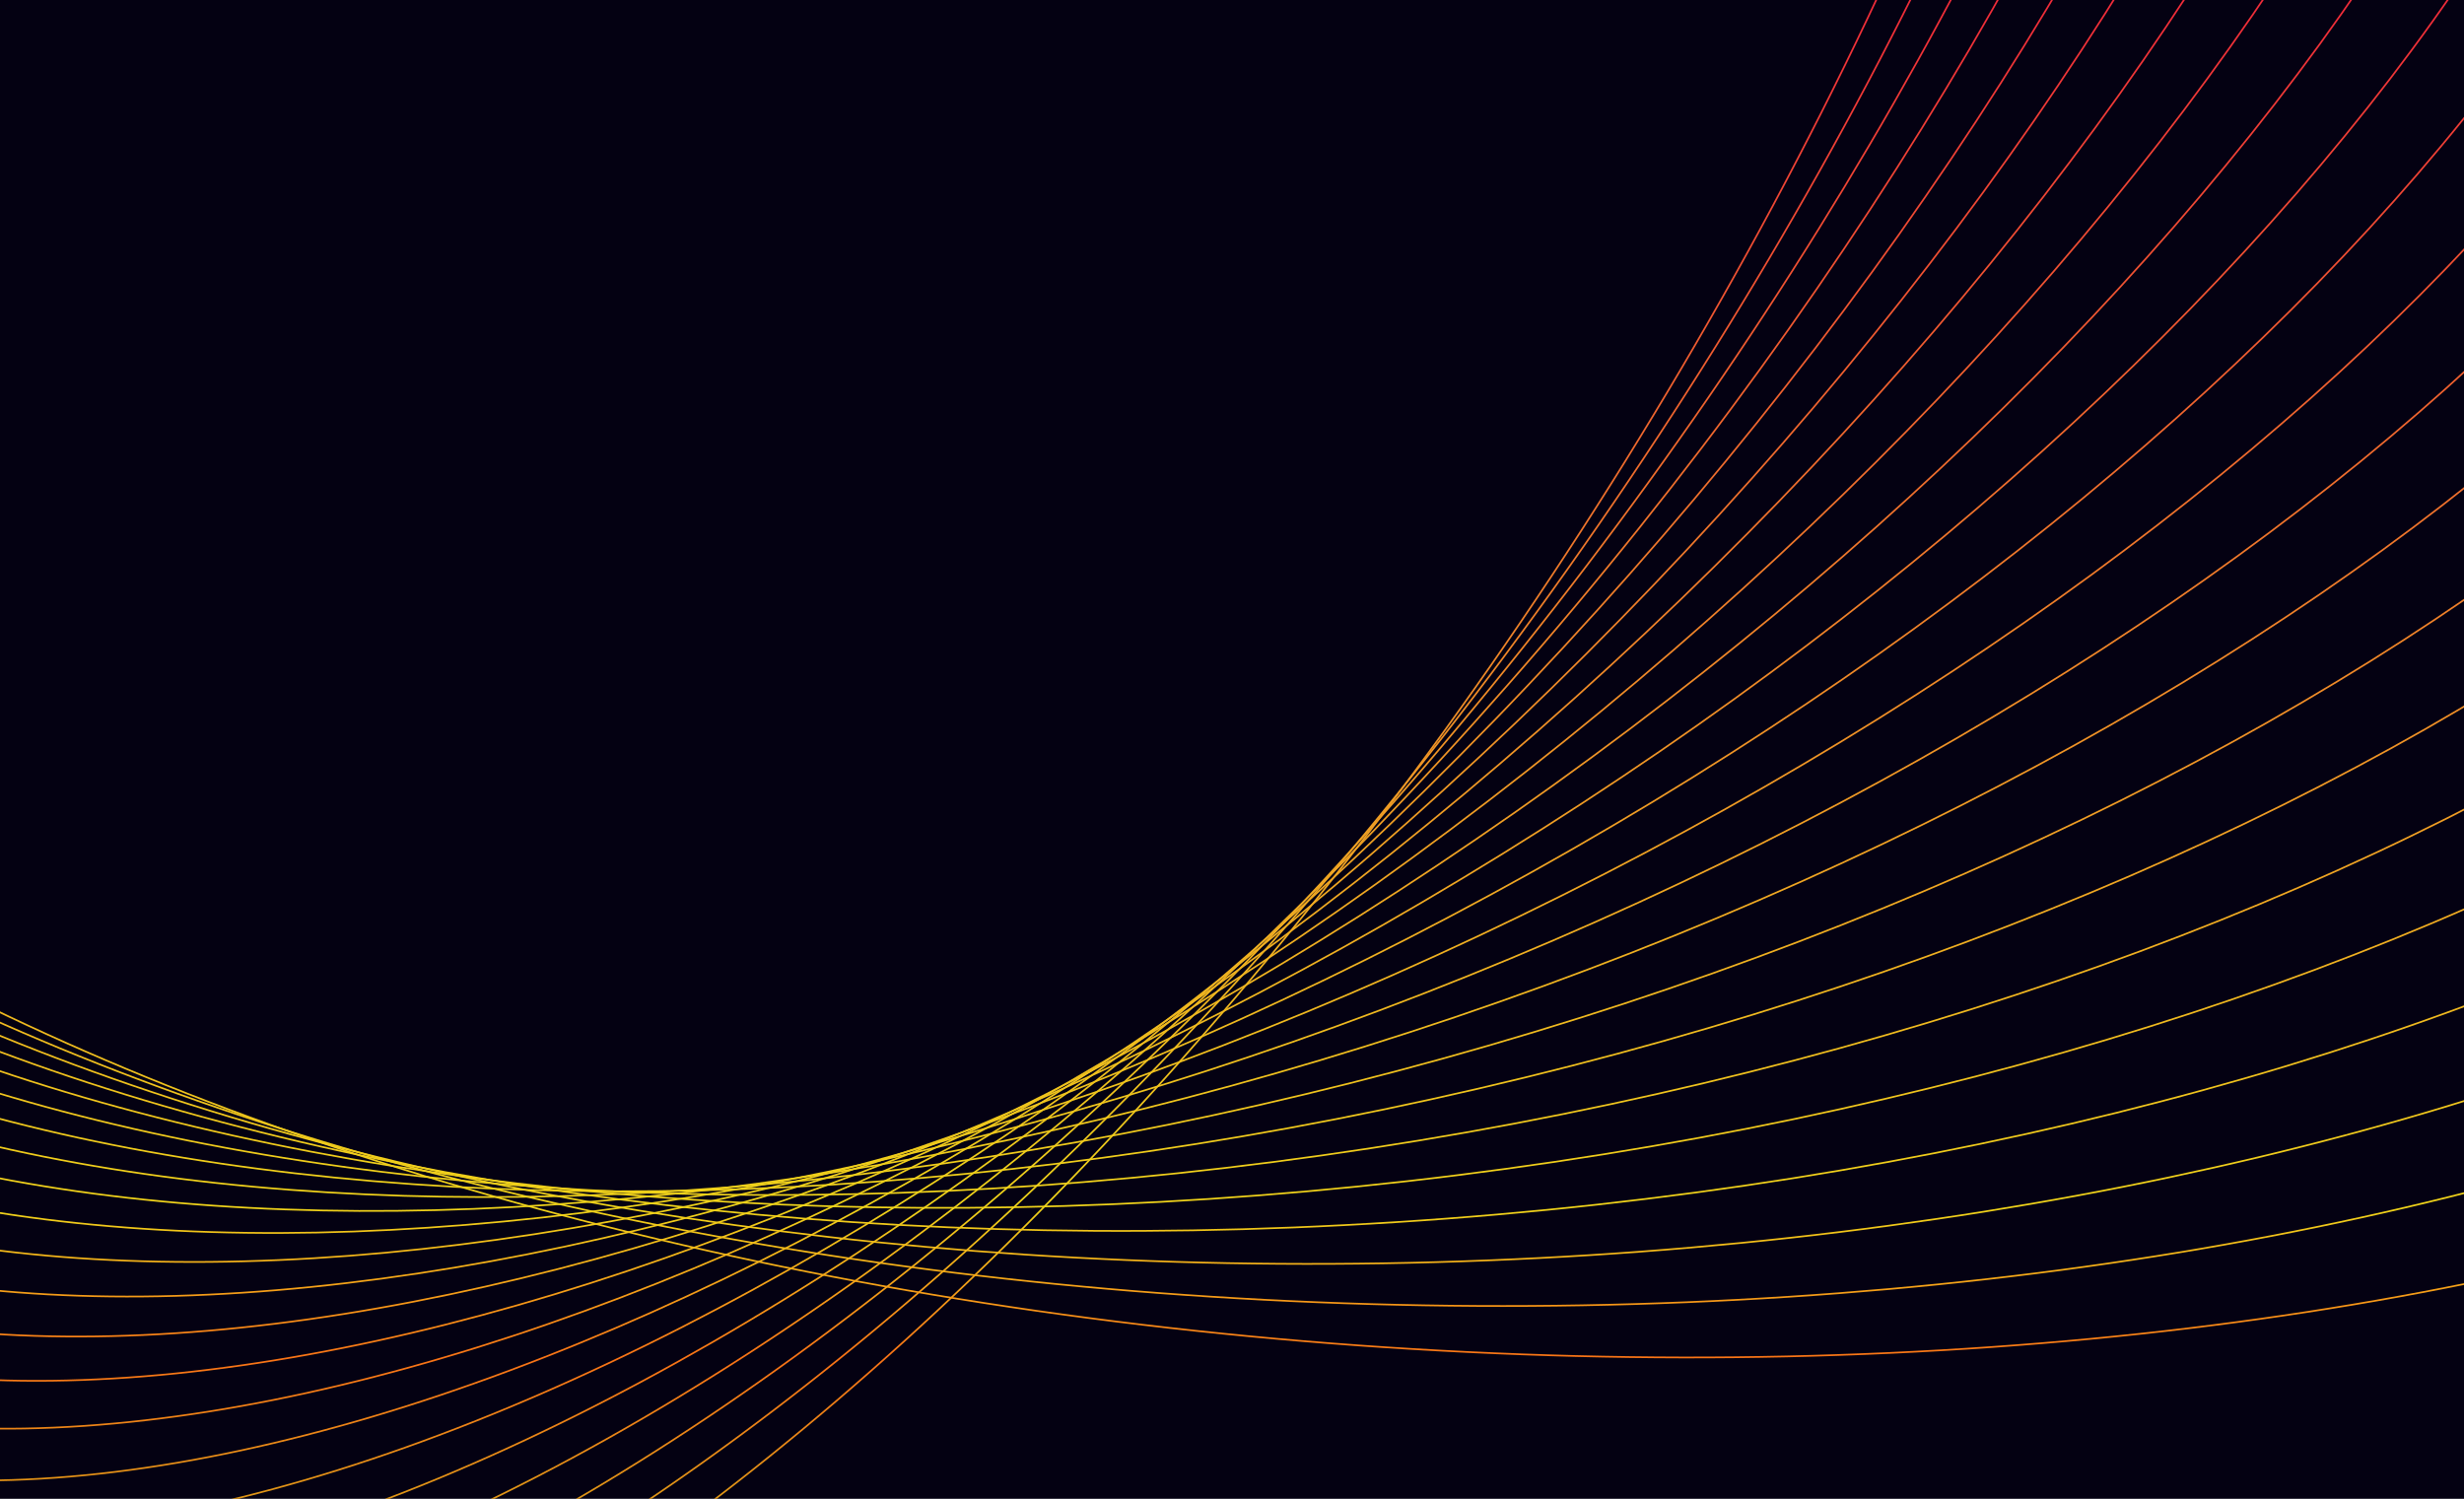
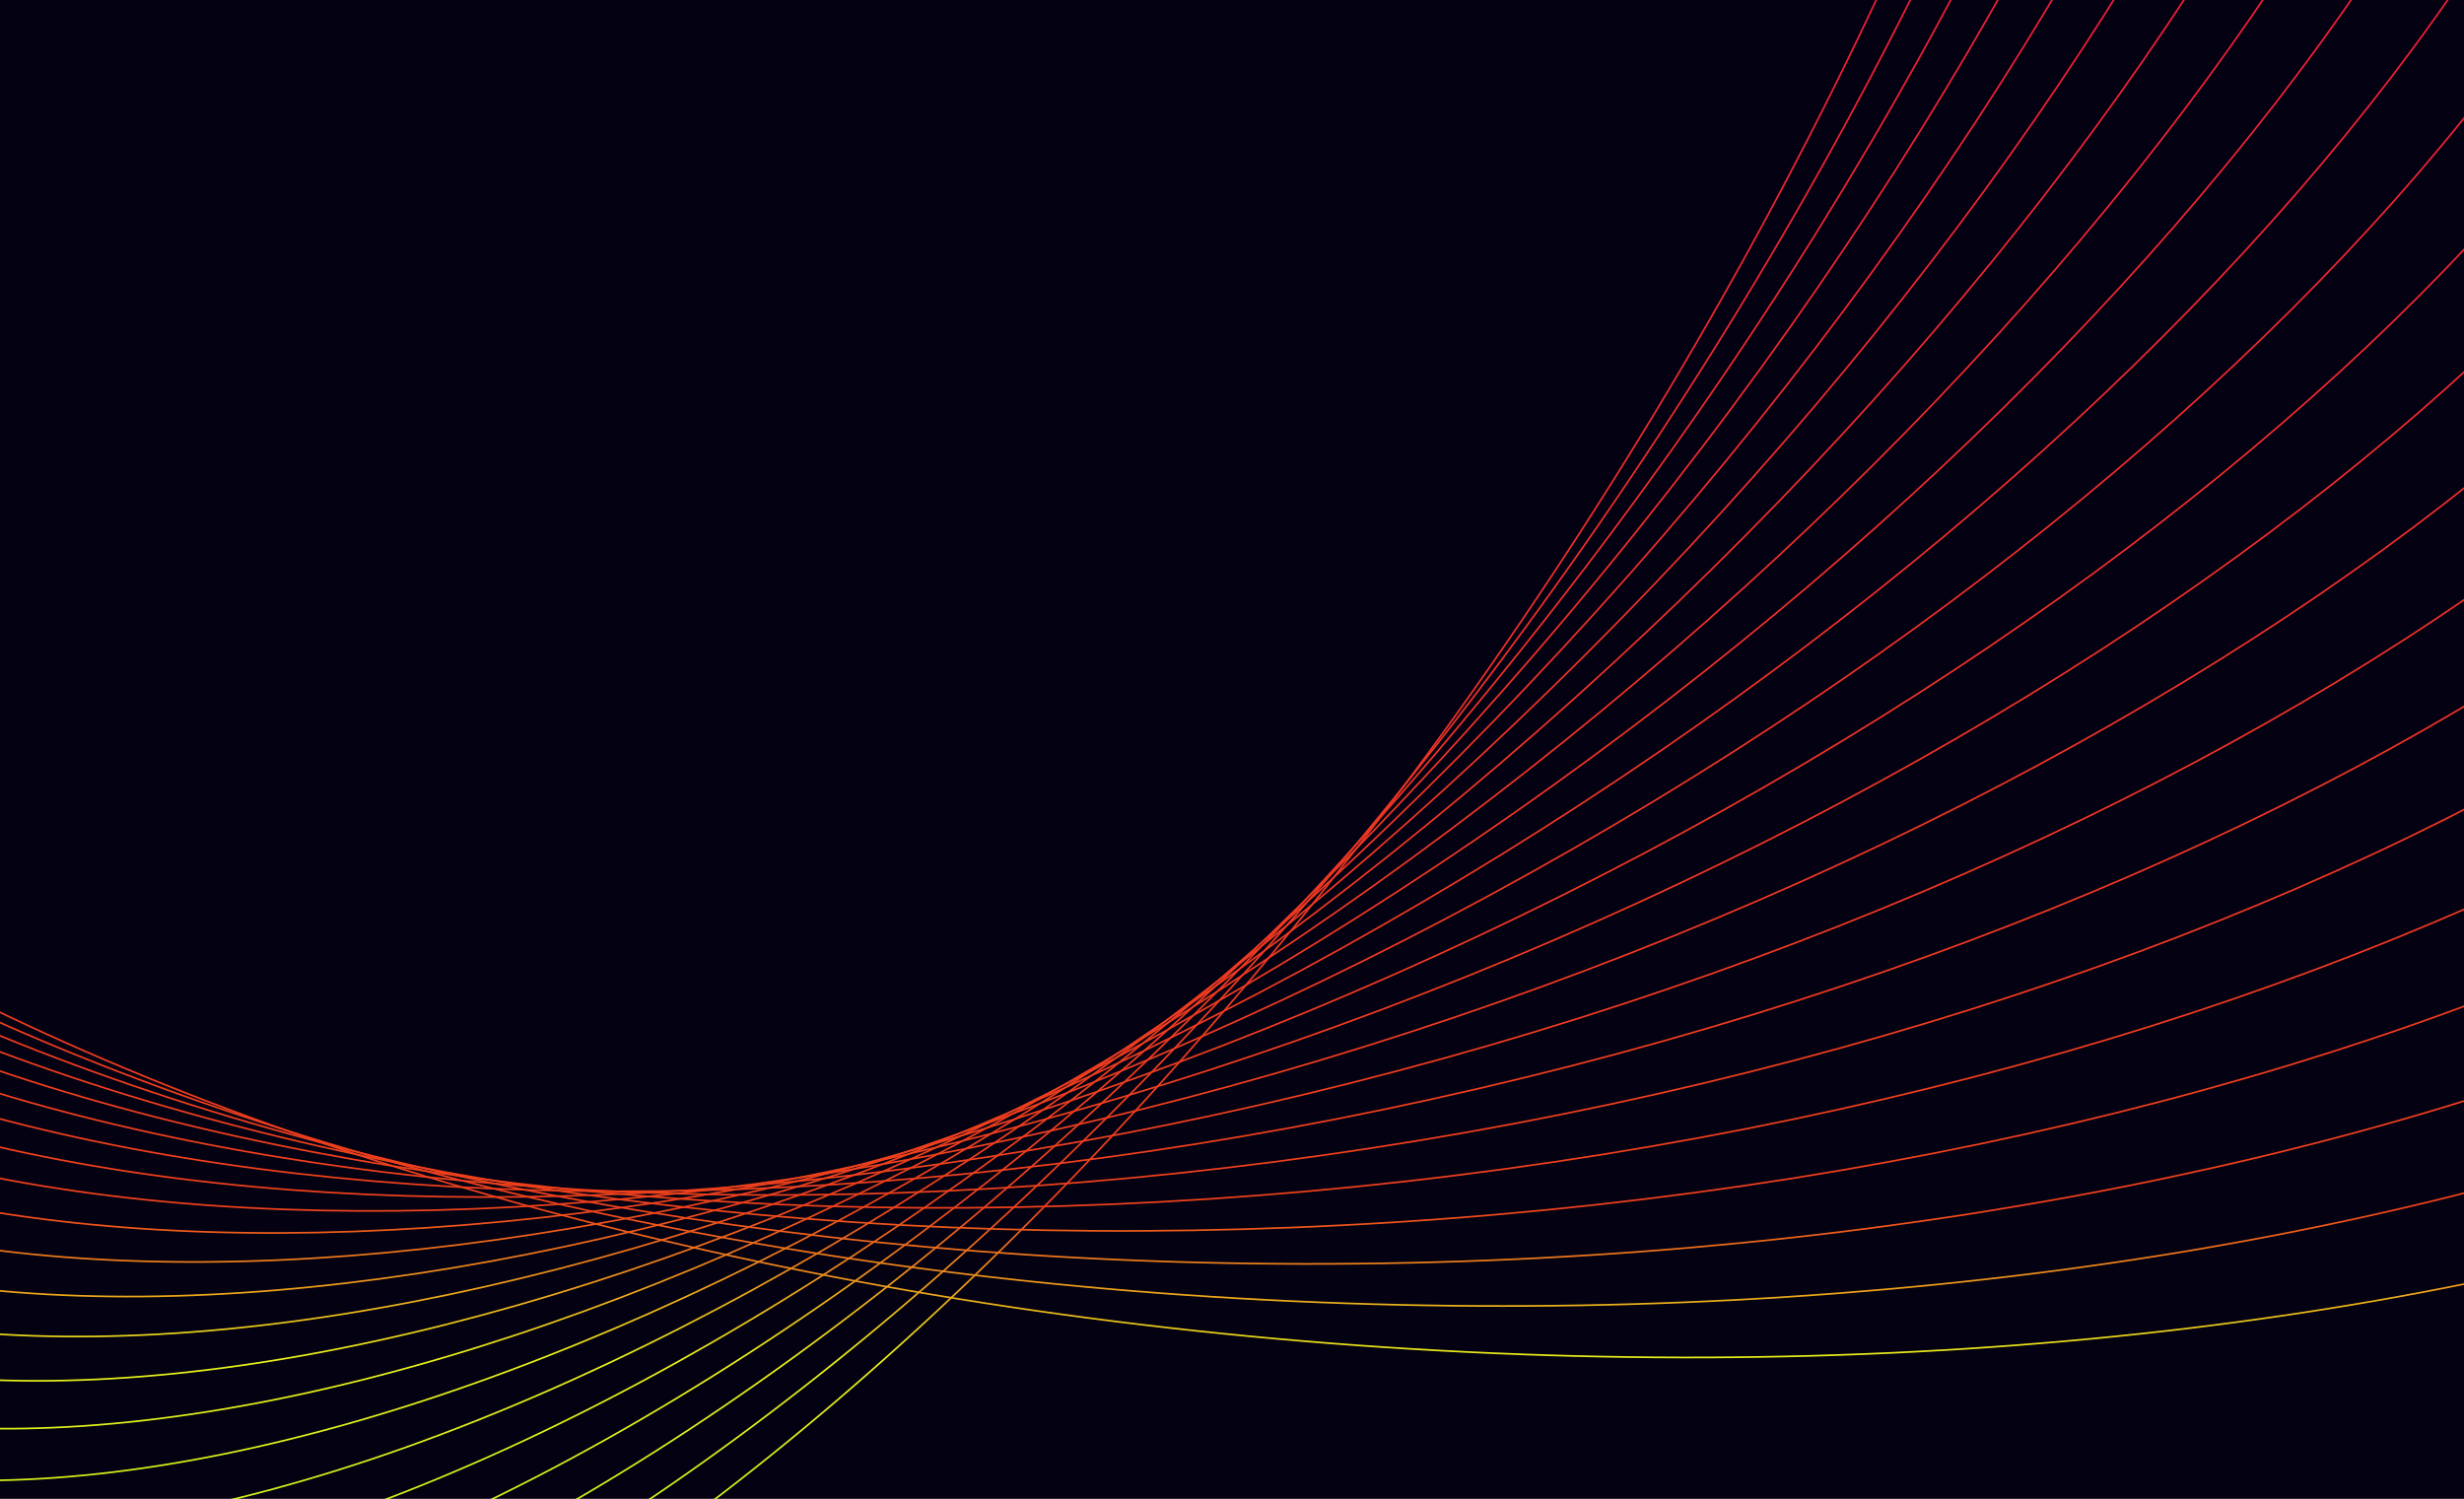
<svg xmlns="http://www.w3.org/2000/svg" width="100%" height="100%" viewBox="0 0 1440 876" version="1.1" xml:space="preserve" style="fill-rule:evenodd;clip-rule:evenodd;">
  <g>
-     <clipPath id="_clip1">
-       <rect x="0" y="0" width="1440" height="876" />
-     </clipPath>
-     <g clip-path="url(#_clip1)">
-       <rect x="0" y="0" width="1440" height="876" style="fill:rgb(4,1,18);fill-rule:nonzero;" />
-       <path d="M2072.65,305.709C2095.38,-9.083 1559.77,-304.278 876.33,-353.627C192.891,-402.976 -379.572,-187.792 -402.302,127C-425.033,441.792 110.578,736.987 794.017,786.337C1477.46,835.686 2049.92,620.501 2072.65,305.709Z" style="fill:none;fill-rule:nonzero;stroke:url(#_Linear2);stroke-width:1px;" />
-       <path d="M2027.16,239.986C2036.08,-67.784 1501.53,-332.98 833.216,-352.349C164.899,-371.717 -384.11,-137.922 -393.029,169.847C-401.948,477.616 132.599,742.814 800.916,762.182C1469.23,781.55 2018.24,547.755 2027.16,239.986Z" style="fill:none;fill-rule:nonzero;stroke:url(#_Linear3);stroke-width:1px;" />
-       <path d="M808.291,738.348C1461.38,727.746 1986.85,475.315 1981.96,174.527C1977.08,-126.26 1443.69,-361.503 790.609,-350.902C137.525,-340.3 -387.947,-87.869 -383.064,212.919C-378.181,513.707 155.206,748.949 808.291,738.348Z" style="fill:none;fill-rule:nonzero;stroke:url(#_Linear4);stroke-width:1px;" />
-       <path d="M815.349,714.312C1453.27,673.73 1955.26,402.655 1936.57,108.85C1917.88,-184.956 1385.59,-390.235 747.664,-349.653C109.741,-309.071 -392.246,-37.996 -373.555,255.809C-354.865,549.615 177.426,754.894 815.349,714.312Z" style="fill:none;fill-rule:nonzero;stroke:url(#_Linear5);stroke-width:1px;" />
-       <path d="M822.268,690.364C1445.1,619.841 1923.69,330.188 1891.22,43.406C1858.75,-243.376 1327.51,-418.689 704.677,-348.166C81.841,-277.643 -396.744,12.01 -364.272,298.792C-331.8,585.574 199.432,760.886 822.268,690.364Z" style="fill:none;fill-rule:nonzero;stroke:url(#_Linear6);stroke-width:1px;" />
-       <path d="M829.052,666.611C1436.69,566.127 1891.76,257.801 1845.48,-22.054C1799.2,-301.91 1269.1,-447.318 661.459,-346.834C53.824,-246.349 -401.246,61.977 -354.966,341.832C-308.687,621.687 221.416,767.096 829.052,666.611Z" style="fill:none;fill-rule:nonzero;stroke:url(#_Linear7);stroke-width:1px;" />
-       <path d="M836.188,642.545C1428.7,512.057 1860.31,185.126 1800.23,-87.677C1740.15,-360.479 1211.13,-475.848 618.622,-345.36C26.115,-214.872 -405.504,112.059 -345.424,384.862C-285.345,657.665 243.681,773.033 836.188,642.545Z" style="fill:none;fill-rule:nonzero;stroke:url(#_Linear8);stroke-width:1px;" />
-       <path d="M843.137,618.704C1420.44,458.278 1828.54,112.7 1754.66,-153.168C1680.77,-419.035 1152.89,-504.514 575.588,-344.089C-1.712,-183.664 -409.814,161.915 -335.932,427.783C-262.051,693.65 265.837,779.129 843.137,618.704Z" style="fill:none;fill-rule:nonzero;stroke:url(#_Linear9);stroke-width:1px;" />
-       <path d="M850.281,594.491C1412.37,404.016 1796.93,39.789 1709.22,-219.033C1621.51,-477.856 1094.75,-533.263 532.665,-342.788C-29.422,-152.314 -413.982,211.913 -326.274,470.736C-238.567,729.558 288.195,784.965 850.281,594.491Z" style="fill:none;fill-rule:nonzero;stroke:url(#_Linear10);stroke-width:1px;" />
-       <path d="M857.348,570.614C1404.32,350.179 1765.44,-32.684 1663.94,-284.535C1562.44,-536.386 1036.76,-561.854 489.788,-341.419C-57.182,-120.985 -418.306,261.879 -316.807,513.73C-215.308,765.581 310.379,791.049 857.348,570.614Z" style="fill:none;fill-rule:nonzero;stroke:url(#_Linear11);stroke-width:1px;" />
-       <path d="M864.354,546.867C1396.16,296.506 1733.8,-105.002 1618.49,-349.926C1503.19,-594.85 978.602,-590.442 446.799,-340.081C-85.005,-89.72 -422.644,311.788 -307.34,556.712C-192.035,801.636 332.55,797.228 864.354,546.867Z" style="fill:none;fill-rule:nonzero;stroke:url(#_Linear12);stroke-width:1px;" />
-       <path d="M871.479,522.744C1388.09,242.365 1702.2,-177.803 1573.07,-415.729C1443.94,-653.654 920.469,-619.239 403.86,-338.86C-112.748,-58.482 -426.861,361.687 -297.732,599.612C-168.603,837.538 354.871,803.123 871.479,522.744Z" style="fill:none;fill-rule:nonzero;stroke:url(#_Linear13);stroke-width:1px;" />
-       <path d="M878.397,498.831C1379.86,188.514 1670.55,-250.23 1527.67,-481.13C1384.78,-712.03 862.431,-647.649 360.964,-337.331C-140.504,-27.014 -431.193,411.73 -288.307,642.63C-145.422,873.53 376.929,809.149 878.397,498.831Z" style="fill:none;fill-rule:nonzero;stroke:url(#_Linear14);stroke-width:1px;" />
-       <path d="M885.552,474.659C1371.84,134.284 1639.02,-323.139 1482.31,-547.024C1325.6,-770.908 804.351,-676.474 318.064,-336.099C-168.223,4.277 -435.4,461.7 -278.693,685.584C-121.985,909.469 399.265,815.035 885.552,474.659Z" style="fill:none;fill-rule:nonzero;stroke:url(#_Linear15);stroke-width:1px;" />
-       <path d="M892.386,450.536C1363.52,80.191 1607.2,-395.898 1436.67,-612.839C1266.14,-829.779 745.97,-705.42 274.837,-335.074C-196.295,35.271 -439.981,511.36 -269.449,728.301C-98.918,945.241 421.254,820.882 892.386,450.536Z" style="fill:none;fill-rule:nonzero;stroke:url(#_Linear16);stroke-width:1px;" />
-       <path d="M899.207,426.746C1355.21,26.418 1575.48,-468.288 1391.19,-678.21C1206.9,-888.133 687.833,-733.778 231.828,-333.45C-224.177,66.878 -444.444,561.584 -260.153,771.506C-75.861,981.429 443.202,827.074 899.207,426.746Z" style="fill:none;fill-rule:nonzero;stroke:url(#_Linear17);stroke-width:1px;" />
-       <path d="M906.247,402.707C1347.02,-27.58 1543.77,-540.888 1345.69,-743.798C1147.61,-946.708 629.71,-762.383 188.933,-332.096C-251.845,98.191 -448.589,611.499 -250.509,814.409C-52.428,1017.32 465.469,832.994 906.247,402.707Z" style="fill:none;fill-rule:nonzero;stroke:url(#_Linear18);stroke-width:1px;" />
-       <path d="M913.313,378.765C1338.94,-81.513 1512.2,-613.49 1300.29,-809.439C1088.39,-1005.39 571.574,-791.106 145.948,-330.828C-279.678,129.45 -452.935,661.428 -241.033,857.376C-29.131,1053.33 487.687,839.044 913.313,378.765Z" style="fill:none;fill-rule:nonzero;stroke:url(#_Linear19);stroke-width:1px;" />
-       <path d="M920.231,354.755C1330.71,-135.481 1480.55,-686.063 1254.9,-875.004C1029.25,-1063.95 513.56,-819.698 103.077,-329.462C-307.406,160.774 -457.242,711.356 -231.591,900.298C-5.941,1089.24 509.748,844.991 920.231,354.755Z" style="fill:none;fill-rule:nonzero;stroke:url(#_Linear20);stroke-width:1px;" />
-       <path d="M927.246,330.652C1322.54,-189.557 1448.87,-758.769 1209.42,-940.719C969.97,-1122.67 455.412,-848.456 60.122,-328.247C-335.168,191.963 -461.501,761.175 -222.051,943.125C17.399,1125.08 531.956,850.862 927.246,330.652Z" style="fill:none;fill-rule:nonzero;stroke:url(#_Linear21);stroke-width:1px;" />
-       <path d="M934.269,306.673C1314.36,-243.485 1417.2,-831.311 1163.95,-1006.27C910.708,-1181.24 397.285,-877.081 17.19,-326.924C-362.907,223.234 -465.74,811.06 -212.495,986.022C40.751,1160.99 554.174,856.83 934.269,306.673Z" style="fill:none;fill-rule:nonzero;stroke:url(#_Linear22);stroke-width:1px;" />
-       <path d="M941.337,283.109C1306.37,-297.001 1385.8,-903.496 1118.75,-1071.54C851.7,-1239.58 339.297,-905.527 -25.735,-325.417C-390.767,254.693 -470.198,861.188 -203.148,1029.23C63.902,1197.27 576.305,863.219 941.337,283.109Z" style="fill:none;fill-rule:nonzero;stroke:url(#_Linear23);stroke-width:1px;" />
+     <g>
+       <rect x="0" y="0" width="1440" height="876" style="fill:rgb(4,1,18);" />
+       <path d="M2072.65,305.709C2095.38,-9.083 1559.77,-304.278 876.33,-353.627C192.891,-402.976 -379.572,-187.792 -402.302,127C-425.033,441.792 110.578,736.987 794.017,786.337C1477.46,835.686 2049.92,620.501 2072.65,305.709Z" style="fill:none;fill-rule:nonzero;stroke:url(#_Linear1);stroke-width:1px;" />
+       <path d="M2027.16,239.986C2036.08,-67.784 1501.53,-332.98 833.216,-352.349C164.899,-371.717 -384.11,-137.922 -393.029,169.847C-401.948,477.616 132.599,742.814 800.916,762.182C1469.23,781.55 2018.24,547.755 2027.16,239.986Z" style="fill:none;fill-rule:nonzero;stroke:url(#_Linear2);stroke-width:1px;" />
+       <path d="M808.291,738.348C1461.38,727.746 1986.85,475.315 1981.96,174.527C1977.08,-126.26 1443.69,-361.503 790.609,-350.902C137.525,-340.3 -387.947,-87.869 -383.064,212.919C-378.181,513.707 155.206,748.949 808.291,738.348Z" style="fill:none;fill-rule:nonzero;stroke:url(#_Linear3);stroke-width:1px;" />
+       <path d="M815.349,714.312C1453.27,673.73 1955.26,402.655 1936.57,108.85C1917.88,-184.956 1385.59,-390.235 747.664,-349.653C109.741,-309.071 -392.246,-37.996 -373.555,255.809C-354.865,549.615 177.426,754.894 815.349,714.312Z" style="fill:none;fill-rule:nonzero;stroke:url(#_Linear4);stroke-width:1px;" />
+       <path d="M822.268,690.364C1445.1,619.841 1923.69,330.188 1891.22,43.406C1858.75,-243.376 1327.51,-418.689 704.677,-348.166C81.841,-277.643 -396.744,12.01 -364.272,298.792C-331.8,585.574 199.432,760.886 822.268,690.364Z" style="fill:none;fill-rule:nonzero;stroke:url(#_Linear5);stroke-width:1px;" />
+       <path d="M829.052,666.611C1436.69,566.127 1891.76,257.801 1845.48,-22.054C1799.2,-301.91 1269.1,-447.318 661.459,-346.834C53.824,-246.349 -401.246,61.977 -354.966,341.832C-308.687,621.687 221.416,767.096 829.052,666.611Z" style="fill:none;fill-rule:nonzero;stroke:url(#_Linear6);stroke-width:1px;" />
+       <path d="M836.188,642.545C1428.7,512.057 1860.31,185.126 1800.23,-87.677C1740.15,-360.479 1211.13,-475.848 618.622,-345.36C26.115,-214.872 -405.504,112.059 -345.424,384.862C-285.345,657.665 243.681,773.033 836.188,642.545Z" style="fill:none;fill-rule:nonzero;stroke:url(#_Linear7);stroke-width:1px;" />
+       <path d="M843.137,618.704C1420.44,458.278 1828.54,112.7 1754.66,-153.168C1680.77,-419.035 1152.89,-504.514 575.588,-344.089C-1.712,-183.664 -409.814,161.915 -335.932,427.783C-262.051,693.65 265.837,779.129 843.137,618.704Z" style="fill:none;fill-rule:nonzero;stroke:url(#_Linear8);stroke-width:1px;" />
+       <path d="M850.281,594.491C1412.37,404.016 1796.93,39.789 1709.22,-219.033C1621.51,-477.856 1094.75,-533.263 532.665,-342.788C-29.422,-152.314 -413.982,211.913 -326.274,470.736C-238.567,729.558 288.195,784.965 850.281,594.491Z" style="fill:none;fill-rule:nonzero;stroke:url(#_Linear9);stroke-width:1px;" />
+       <path d="M857.348,570.614C1404.32,350.179 1765.44,-32.684 1663.94,-284.535C1562.44,-536.386 1036.76,-561.854 489.788,-341.419C-57.182,-120.985 -418.306,261.879 -316.807,513.73C-215.308,765.581 310.379,791.049 857.348,570.614Z" style="fill:none;fill-rule:nonzero;stroke:url(#_Linear10);stroke-width:1px;" />
+       <path d="M864.354,546.867C1396.16,296.506 1733.8,-105.002 1618.49,-349.926C1503.19,-594.85 978.602,-590.442 446.799,-340.081C-85.005,-89.72 -422.644,311.788 -307.34,556.712C-192.035,801.636 332.55,797.228 864.354,546.867Z" style="fill:none;fill-rule:nonzero;stroke:url(#_Linear11);stroke-width:1px;" />
+       <path d="M871.479,522.744C1388.09,242.365 1702.2,-177.803 1573.07,-415.729C1443.94,-653.654 920.469,-619.239 403.86,-338.86C-112.748,-58.482 -426.861,361.687 -297.732,599.612C-168.603,837.538 354.871,803.123 871.479,522.744Z" style="fill:none;fill-rule:nonzero;stroke:url(#_Linear12);stroke-width:1px;" />
+       <path d="M878.397,498.831C1379.86,188.514 1670.55,-250.23 1527.67,-481.13C1384.78,-712.03 862.431,-647.649 360.964,-337.331C-140.504,-27.014 -431.193,411.73 -288.307,642.63C-145.422,873.53 376.929,809.149 878.397,498.831Z" style="fill:none;fill-rule:nonzero;stroke:url(#_Linear13);stroke-width:1px;" />
+       <path d="M885.552,474.659C1371.84,134.284 1639.02,-323.139 1482.31,-547.024C1325.6,-770.908 804.351,-676.474 318.064,-336.099C-168.223,4.277 -435.4,461.7 -278.693,685.584C-121.985,909.469 399.265,815.035 885.552,474.659Z" style="fill:none;fill-rule:nonzero;stroke:url(#_Linear14);stroke-width:1px;" />
+       <path d="M892.386,450.536C1363.52,80.191 1607.2,-395.898 1436.67,-612.839C1266.14,-829.779 745.97,-705.42 274.837,-335.074C-196.295,35.271 -439.981,511.36 -269.449,728.301C-98.918,945.241 421.254,820.882 892.386,450.536Z" style="fill:none;fill-rule:nonzero;stroke:url(#_Linear15);stroke-width:1px;" />
+       <path d="M899.207,426.746C1355.21,26.418 1575.48,-468.288 1391.19,-678.21C1206.9,-888.133 687.833,-733.778 231.828,-333.45C-224.177,66.878 -444.444,561.584 -260.153,771.506C-75.861,981.429 443.202,827.074 899.207,426.746Z" style="fill:none;fill-rule:nonzero;stroke:url(#_Linear16);stroke-width:1px;" />
+       <path d="M906.247,402.707C1347.02,-27.58 1543.77,-540.888 1345.69,-743.798C1147.61,-946.708 629.71,-762.383 188.933,-332.096C-251.845,98.191 -448.589,611.499 -250.509,814.409C-52.428,1017.32 465.469,832.994 906.247,402.707Z" style="fill:none;fill-rule:nonzero;stroke:url(#_Linear17);stroke-width:1px;" />
+       <path d="M913.313,378.765C1338.94,-81.513 1512.2,-613.49 1300.29,-809.439C1088.39,-1005.39 571.574,-791.106 145.948,-330.828C-279.678,129.45 -452.935,661.428 -241.033,857.376C-29.131,1053.33 487.687,839.044 913.313,378.765Z" style="fill:none;fill-rule:nonzero;stroke:url(#_Linear18);stroke-width:1px;" />
+       <path d="M920.231,354.755C1330.71,-135.481 1480.55,-686.063 1254.9,-875.004C1029.25,-1063.95 513.56,-819.698 103.077,-329.462C-307.406,160.774 -457.242,711.356 -231.591,900.298C-5.941,1089.24 509.748,844.991 920.231,354.755Z" style="fill:none;fill-rule:nonzero;stroke:url(#_Linear19);stroke-width:1px;" />
+       <path d="M927.246,330.652C1322.54,-189.557 1448.87,-758.769 1209.42,-940.719C969.97,-1122.67 455.412,-848.456 60.122,-328.247C-335.168,191.963 -461.501,761.175 -222.051,943.125C17.399,1125.08 531.956,850.862 927.246,330.652Z" style="fill:none;fill-rule:nonzero;stroke:url(#_Linear20);stroke-width:1px;" />
+       <path d="M934.269,306.673C1314.36,-243.485 1417.2,-831.311 1163.95,-1006.27C910.708,-1181.24 397.285,-877.081 17.19,-326.924C-362.907,223.234 -465.74,811.06 -212.495,986.022C40.751,1160.99 554.174,856.83 934.269,306.673Z" style="fill:none;fill-rule:nonzero;stroke:url(#_Linear21);stroke-width:1px;" />
+       <path d="M941.337,283.109C1306.37,-297.001 1385.8,-903.496 1118.75,-1071.54C851.7,-1239.58 339.297,-905.527 -25.735,-325.417C-390.767,254.693 -470.198,861.188 -203.148,1029.23C63.902,1197.27 576.305,863.219 941.337,283.109Z" style="fill:none;fill-rule:nonzero;stroke:url(#_Linear22);stroke-width:1px;" />
    </g>
  </g>
  <defs>
+     <linearGradient id="_Linear1" x1="0" y1="0" x2="1" y2="0" gradientUnits="userSpaceOnUse" gradientTransform="matrix(1.33957e-13,2187.69,-2187.69,1.33957e-13,835.173,-1115)">
+       <stop offset="0" style="stop-color:rgb(236,26,240);stop-opacity:1" />
+       <stop offset="0.48" style="stop-color:rgb(240,26,60);stop-opacity:1" />
+       <stop offset="0.83" style="stop-color:rgb(239,65,27);stop-opacity:1" />
+       <stop offset="0.87" style="stop-color:rgb(231,240,26);stop-opacity:1" />
+       <stop offset="1" style="stop-color:rgb(158,240,26);stop-opacity:1" />
+     </linearGradient>
    <linearGradient id="_Linear2" x1="0" y1="0" x2="1" y2="0" gradientUnits="userSpaceOnUse" gradientTransform="matrix(1.33957e-13,2187.69,-2187.69,1.33957e-13,835.173,-1115)">
      <stop offset="0" style="stop-color:rgb(236,26,240);stop-opacity:1" />
      <stop offset="0.48" style="stop-color:rgb(240,26,60);stop-opacity:1" />
-       <stop offset="0.83" style="stop-color:rgb(240,212,26);stop-opacity:1" />
-       <stop offset="0.87" style="stop-color:rgb(249,115,22);stop-opacity:1" />
+       <stop offset="0.83" style="stop-color:rgb(239,65,27);stop-opacity:1" />
+       <stop offset="0.87" style="stop-color:rgb(231,240,26);stop-opacity:1" />
      <stop offset="1" style="stop-color:rgb(158,240,26);stop-opacity:1" />
    </linearGradient>
    <linearGradient id="_Linear3" x1="0" y1="0" x2="1" y2="0" gradientUnits="userSpaceOnUse" gradientTransform="matrix(1.33957e-13,2187.69,-2187.69,1.33957e-13,835.173,-1115)">
      <stop offset="0" style="stop-color:rgb(236,26,240);stop-opacity:1" />
      <stop offset="0.48" style="stop-color:rgb(240,26,60);stop-opacity:1" />
-       <stop offset="0.83" style="stop-color:rgb(240,212,26);stop-opacity:1" />
-       <stop offset="0.87" style="stop-color:rgb(249,115,22);stop-opacity:1" />
+       <stop offset="0.83" style="stop-color:rgb(239,65,27);stop-opacity:1" />
+       <stop offset="0.87" style="stop-color:rgb(231,240,26);stop-opacity:1" />
      <stop offset="1" style="stop-color:rgb(158,240,26);stop-opacity:1" />
    </linearGradient>
    <linearGradient id="_Linear4" x1="0" y1="0" x2="1" y2="0" gradientUnits="userSpaceOnUse" gradientTransform="matrix(1.33957e-13,2187.69,-2187.69,1.33957e-13,835.173,-1115)">
      <stop offset="0" style="stop-color:rgb(236,26,240);stop-opacity:1" />
      <stop offset="0.48" style="stop-color:rgb(240,26,60);stop-opacity:1" />
-       <stop offset="0.83" style="stop-color:rgb(240,212,26);stop-opacity:1" />
-       <stop offset="0.87" style="stop-color:rgb(249,115,22);stop-opacity:1" />
+       <stop offset="0.83" style="stop-color:rgb(239,65,27);stop-opacity:1" />
+       <stop offset="0.87" style="stop-color:rgb(231,240,26);stop-opacity:1" />
      <stop offset="1" style="stop-color:rgb(158,240,26);stop-opacity:1" />
    </linearGradient>
    <linearGradient id="_Linear5" x1="0" y1="0" x2="1" y2="0" gradientUnits="userSpaceOnUse" gradientTransform="matrix(1.33957e-13,2187.69,-2187.69,1.33957e-13,835.173,-1115)">
      <stop offset="0" style="stop-color:rgb(236,26,240);stop-opacity:1" />
      <stop offset="0.48" style="stop-color:rgb(240,26,60);stop-opacity:1" />
-       <stop offset="0.83" style="stop-color:rgb(240,212,26);stop-opacity:1" />
-       <stop offset="0.87" style="stop-color:rgb(249,115,22);stop-opacity:1" />
+       <stop offset="0.83" style="stop-color:rgb(239,65,27);stop-opacity:1" />
+       <stop offset="0.87" style="stop-color:rgb(231,240,26);stop-opacity:1" />
      <stop offset="1" style="stop-color:rgb(158,240,26);stop-opacity:1" />
    </linearGradient>
    <linearGradient id="_Linear6" x1="0" y1="0" x2="1" y2="0" gradientUnits="userSpaceOnUse" gradientTransform="matrix(1.33957e-13,2187.69,-2187.69,1.33957e-13,835.173,-1115)">
      <stop offset="0" style="stop-color:rgb(236,26,240);stop-opacity:1" />
      <stop offset="0.48" style="stop-color:rgb(240,26,60);stop-opacity:1" />
-       <stop offset="0.83" style="stop-color:rgb(240,212,26);stop-opacity:1" />
-       <stop offset="0.87" style="stop-color:rgb(249,115,22);stop-opacity:1" />
+       <stop offset="0.83" style="stop-color:rgb(239,65,27);stop-opacity:1" />
+       <stop offset="0.87" style="stop-color:rgb(231,240,26);stop-opacity:1" />
      <stop offset="1" style="stop-color:rgb(158,240,26);stop-opacity:1" />
    </linearGradient>
    <linearGradient id="_Linear7" x1="0" y1="0" x2="1" y2="0" gradientUnits="userSpaceOnUse" gradientTransform="matrix(1.33957e-13,2187.69,-2187.69,1.33957e-13,835.173,-1115)">
      <stop offset="0" style="stop-color:rgb(236,26,240);stop-opacity:1" />
      <stop offset="0.48" style="stop-color:rgb(240,26,60);stop-opacity:1" />
-       <stop offset="0.83" style="stop-color:rgb(240,212,26);stop-opacity:1" />
-       <stop offset="0.87" style="stop-color:rgb(249,115,22);stop-opacity:1" />
+       <stop offset="0.83" style="stop-color:rgb(239,65,27);stop-opacity:1" />
+       <stop offset="0.87" style="stop-color:rgb(231,240,26);stop-opacity:1" />
      <stop offset="1" style="stop-color:rgb(158,240,26);stop-opacity:1" />
    </linearGradient>
    <linearGradient id="_Linear8" x1="0" y1="0" x2="1" y2="0" gradientUnits="userSpaceOnUse" gradientTransform="matrix(1.33957e-13,2187.69,-2187.69,1.33957e-13,835.173,-1115)">
      <stop offset="0" style="stop-color:rgb(236,26,240);stop-opacity:1" />
      <stop offset="0.48" style="stop-color:rgb(240,26,60);stop-opacity:1" />
-       <stop offset="0.83" style="stop-color:rgb(240,212,26);stop-opacity:1" />
-       <stop offset="0.87" style="stop-color:rgb(249,115,22);stop-opacity:1" />
+       <stop offset="0.83" style="stop-color:rgb(239,65,27);stop-opacity:1" />
+       <stop offset="0.87" style="stop-color:rgb(231,240,26);stop-opacity:1" />
      <stop offset="1" style="stop-color:rgb(158,240,26);stop-opacity:1" />
    </linearGradient>
    <linearGradient id="_Linear9" x1="0" y1="0" x2="1" y2="0" gradientUnits="userSpaceOnUse" gradientTransform="matrix(1.33957e-13,2187.69,-2187.69,1.33957e-13,835.173,-1115)">
      <stop offset="0" style="stop-color:rgb(236,26,240);stop-opacity:1" />
      <stop offset="0.48" style="stop-color:rgb(240,26,60);stop-opacity:1" />
-       <stop offset="0.83" style="stop-color:rgb(240,212,26);stop-opacity:1" />
-       <stop offset="0.87" style="stop-color:rgb(249,115,22);stop-opacity:1" />
+       <stop offset="0.83" style="stop-color:rgb(239,65,27);stop-opacity:1" />
+       <stop offset="0.87" style="stop-color:rgb(231,240,26);stop-opacity:1" />
      <stop offset="1" style="stop-color:rgb(158,240,26);stop-opacity:1" />
    </linearGradient>
    <linearGradient id="_Linear10" x1="0" y1="0" x2="1" y2="0" gradientUnits="userSpaceOnUse" gradientTransform="matrix(1.33957e-13,2187.69,-2187.69,1.33957e-13,835.173,-1115)">
      <stop offset="0" style="stop-color:rgb(236,26,240);stop-opacity:1" />
      <stop offset="0.48" style="stop-color:rgb(240,26,60);stop-opacity:1" />
-       <stop offset="0.83" style="stop-color:rgb(240,212,26);stop-opacity:1" />
-       <stop offset="0.87" style="stop-color:rgb(249,115,22);stop-opacity:1" />
+       <stop offset="0.83" style="stop-color:rgb(239,65,27);stop-opacity:1" />
+       <stop offset="0.87" style="stop-color:rgb(231,240,26);stop-opacity:1" />
      <stop offset="1" style="stop-color:rgb(158,240,26);stop-opacity:1" />
    </linearGradient>
    <linearGradient id="_Linear11" x1="0" y1="0" x2="1" y2="0" gradientUnits="userSpaceOnUse" gradientTransform="matrix(1.33957e-13,2187.69,-2187.69,1.33957e-13,835.173,-1115)">
      <stop offset="0" style="stop-color:rgb(236,26,240);stop-opacity:1" />
      <stop offset="0.48" style="stop-color:rgb(240,26,60);stop-opacity:1" />
-       <stop offset="0.83" style="stop-color:rgb(240,212,26);stop-opacity:1" />
-       <stop offset="0.87" style="stop-color:rgb(249,115,22);stop-opacity:1" />
+       <stop offset="0.83" style="stop-color:rgb(239,65,27);stop-opacity:1" />
+       <stop offset="0.87" style="stop-color:rgb(231,240,26);stop-opacity:1" />
      <stop offset="1" style="stop-color:rgb(158,240,26);stop-opacity:1" />
    </linearGradient>
    <linearGradient id="_Linear12" x1="0" y1="0" x2="1" y2="0" gradientUnits="userSpaceOnUse" gradientTransform="matrix(1.33957e-13,2187.69,-2187.69,1.33957e-13,835.173,-1115)">
      <stop offset="0" style="stop-color:rgb(236,26,240);stop-opacity:1" />
      <stop offset="0.48" style="stop-color:rgb(240,26,60);stop-opacity:1" />
-       <stop offset="0.83" style="stop-color:rgb(240,212,26);stop-opacity:1" />
-       <stop offset="0.87" style="stop-color:rgb(249,115,22);stop-opacity:1" />
+       <stop offset="0.83" style="stop-color:rgb(239,65,27);stop-opacity:1" />
+       <stop offset="0.87" style="stop-color:rgb(231,240,26);stop-opacity:1" />
      <stop offset="1" style="stop-color:rgb(158,240,26);stop-opacity:1" />
    </linearGradient>
    <linearGradient id="_Linear13" x1="0" y1="0" x2="1" y2="0" gradientUnits="userSpaceOnUse" gradientTransform="matrix(1.33957e-13,2187.69,-2187.69,1.33957e-13,835.173,-1115)">
      <stop offset="0" style="stop-color:rgb(236,26,240);stop-opacity:1" />
      <stop offset="0.48" style="stop-color:rgb(240,26,60);stop-opacity:1" />
-       <stop offset="0.83" style="stop-color:rgb(240,212,26);stop-opacity:1" />
-       <stop offset="0.87" style="stop-color:rgb(249,115,22);stop-opacity:1" />
+       <stop offset="0.83" style="stop-color:rgb(239,65,27);stop-opacity:1" />
+       <stop offset="0.87" style="stop-color:rgb(231,240,26);stop-opacity:1" />
      <stop offset="1" style="stop-color:rgb(158,240,26);stop-opacity:1" />
    </linearGradient>
    <linearGradient id="_Linear14" x1="0" y1="0" x2="1" y2="0" gradientUnits="userSpaceOnUse" gradientTransform="matrix(1.33957e-13,2187.69,-2187.69,1.33957e-13,835.173,-1115)">
      <stop offset="0" style="stop-color:rgb(236,26,240);stop-opacity:1" />
      <stop offset="0.48" style="stop-color:rgb(240,26,60);stop-opacity:1" />
-       <stop offset="0.83" style="stop-color:rgb(240,212,26);stop-opacity:1" />
-       <stop offset="0.87" style="stop-color:rgb(249,115,22);stop-opacity:1" />
+       <stop offset="0.83" style="stop-color:rgb(239,65,27);stop-opacity:1" />
+       <stop offset="0.87" style="stop-color:rgb(231,240,26);stop-opacity:1" />
      <stop offset="1" style="stop-color:rgb(158,240,26);stop-opacity:1" />
    </linearGradient>
    <linearGradient id="_Linear15" x1="0" y1="0" x2="1" y2="0" gradientUnits="userSpaceOnUse" gradientTransform="matrix(1.33957e-13,2187.69,-2187.69,1.33957e-13,835.173,-1115)">
      <stop offset="0" style="stop-color:rgb(236,26,240);stop-opacity:1" />
      <stop offset="0.48" style="stop-color:rgb(240,26,60);stop-opacity:1" />
-       <stop offset="0.83" style="stop-color:rgb(240,212,26);stop-opacity:1" />
-       <stop offset="0.87" style="stop-color:rgb(249,115,22);stop-opacity:1" />
+       <stop offset="0.83" style="stop-color:rgb(239,65,27);stop-opacity:1" />
+       <stop offset="0.87" style="stop-color:rgb(231,240,26);stop-opacity:1" />
      <stop offset="1" style="stop-color:rgb(158,240,26);stop-opacity:1" />
    </linearGradient>
    <linearGradient id="_Linear16" x1="0" y1="0" x2="1" y2="0" gradientUnits="userSpaceOnUse" gradientTransform="matrix(1.33957e-13,2187.69,-2187.69,1.33957e-13,835.173,-1115)">
      <stop offset="0" style="stop-color:rgb(236,26,240);stop-opacity:1" />
      <stop offset="0.48" style="stop-color:rgb(240,26,60);stop-opacity:1" />
-       <stop offset="0.83" style="stop-color:rgb(240,212,26);stop-opacity:1" />
-       <stop offset="0.87" style="stop-color:rgb(249,115,22);stop-opacity:1" />
+       <stop offset="0.83" style="stop-color:rgb(239,65,27);stop-opacity:1" />
+       <stop offset="0.87" style="stop-color:rgb(231,240,26);stop-opacity:1" />
      <stop offset="1" style="stop-color:rgb(158,240,26);stop-opacity:1" />
    </linearGradient>
    <linearGradient id="_Linear17" x1="0" y1="0" x2="1" y2="0" gradientUnits="userSpaceOnUse" gradientTransform="matrix(1.33957e-13,2187.69,-2187.69,1.33957e-13,835.173,-1115)">
      <stop offset="0" style="stop-color:rgb(236,26,240);stop-opacity:1" />
      <stop offset="0.48" style="stop-color:rgb(240,26,60);stop-opacity:1" />
-       <stop offset="0.83" style="stop-color:rgb(240,212,26);stop-opacity:1" />
-       <stop offset="0.87" style="stop-color:rgb(249,115,22);stop-opacity:1" />
+       <stop offset="0.83" style="stop-color:rgb(239,65,27);stop-opacity:1" />
+       <stop offset="0.87" style="stop-color:rgb(231,240,26);stop-opacity:1" />
      <stop offset="1" style="stop-color:rgb(158,240,26);stop-opacity:1" />
    </linearGradient>
    <linearGradient id="_Linear18" x1="0" y1="0" x2="1" y2="0" gradientUnits="userSpaceOnUse" gradientTransform="matrix(1.33957e-13,2187.69,-2187.69,1.33957e-13,835.173,-1115)">
      <stop offset="0" style="stop-color:rgb(236,26,240);stop-opacity:1" />
      <stop offset="0.48" style="stop-color:rgb(240,26,60);stop-opacity:1" />
-       <stop offset="0.83" style="stop-color:rgb(240,212,26);stop-opacity:1" />
-       <stop offset="0.87" style="stop-color:rgb(249,115,22);stop-opacity:1" />
+       <stop offset="0.83" style="stop-color:rgb(239,65,27);stop-opacity:1" />
+       <stop offset="0.87" style="stop-color:rgb(231,240,26);stop-opacity:1" />
      <stop offset="1" style="stop-color:rgb(158,240,26);stop-opacity:1" />
    </linearGradient>
    <linearGradient id="_Linear19" x1="0" y1="0" x2="1" y2="0" gradientUnits="userSpaceOnUse" gradientTransform="matrix(1.33957e-13,2187.69,-2187.69,1.33957e-13,835.173,-1115)">
      <stop offset="0" style="stop-color:rgb(236,26,240);stop-opacity:1" />
      <stop offset="0.48" style="stop-color:rgb(240,26,60);stop-opacity:1" />
-       <stop offset="0.83" style="stop-color:rgb(240,212,26);stop-opacity:1" />
-       <stop offset="0.87" style="stop-color:rgb(249,115,22);stop-opacity:1" />
+       <stop offset="0.83" style="stop-color:rgb(239,65,27);stop-opacity:1" />
+       <stop offset="0.87" style="stop-color:rgb(231,240,26);stop-opacity:1" />
      <stop offset="1" style="stop-color:rgb(158,240,26);stop-opacity:1" />
    </linearGradient>
    <linearGradient id="_Linear20" x1="0" y1="0" x2="1" y2="0" gradientUnits="userSpaceOnUse" gradientTransform="matrix(1.33957e-13,2187.69,-2187.69,1.33957e-13,835.173,-1115)">
      <stop offset="0" style="stop-color:rgb(236,26,240);stop-opacity:1" />
      <stop offset="0.48" style="stop-color:rgb(240,26,60);stop-opacity:1" />
-       <stop offset="0.83" style="stop-color:rgb(240,212,26);stop-opacity:1" />
-       <stop offset="0.87" style="stop-color:rgb(249,115,22);stop-opacity:1" />
+       <stop offset="0.83" style="stop-color:rgb(239,65,27);stop-opacity:1" />
+       <stop offset="0.87" style="stop-color:rgb(231,240,26);stop-opacity:1" />
      <stop offset="1" style="stop-color:rgb(158,240,26);stop-opacity:1" />
    </linearGradient>
    <linearGradient id="_Linear21" x1="0" y1="0" x2="1" y2="0" gradientUnits="userSpaceOnUse" gradientTransform="matrix(1.33957e-13,2187.69,-2187.69,1.33957e-13,835.173,-1115)">
      <stop offset="0" style="stop-color:rgb(236,26,240);stop-opacity:1" />
      <stop offset="0.48" style="stop-color:rgb(240,26,60);stop-opacity:1" />
-       <stop offset="0.83" style="stop-color:rgb(240,212,26);stop-opacity:1" />
-       <stop offset="0.87" style="stop-color:rgb(249,115,22);stop-opacity:1" />
+       <stop offset="0.83" style="stop-color:rgb(239,65,27);stop-opacity:1" />
+       <stop offset="0.87" style="stop-color:rgb(231,240,26);stop-opacity:1" />
      <stop offset="1" style="stop-color:rgb(158,240,26);stop-opacity:1" />
    </linearGradient>
    <linearGradient id="_Linear22" x1="0" y1="0" x2="1" y2="0" gradientUnits="userSpaceOnUse" gradientTransform="matrix(1.33957e-13,2187.69,-2187.69,1.33957e-13,835.173,-1115)">
      <stop offset="0" style="stop-color:rgb(236,26,240);stop-opacity:1" />
      <stop offset="0.48" style="stop-color:rgb(240,26,60);stop-opacity:1" />
-       <stop offset="0.83" style="stop-color:rgb(240,212,26);stop-opacity:1" />
-       <stop offset="0.87" style="stop-color:rgb(249,115,22);stop-opacity:1" />
-       <stop offset="1" style="stop-color:rgb(158,240,26);stop-opacity:1" />
-     </linearGradient>
-     <linearGradient id="_Linear23" x1="0" y1="0" x2="1" y2="0" gradientUnits="userSpaceOnUse" gradientTransform="matrix(1.33957e-13,2187.69,-2187.69,1.33957e-13,835.173,-1115)">
-       <stop offset="0" style="stop-color:rgb(236,26,240);stop-opacity:1" />
-       <stop offset="0.48" style="stop-color:rgb(240,26,60);stop-opacity:1" />
-       <stop offset="0.83" style="stop-color:rgb(240,212,26);stop-opacity:1" />
-       <stop offset="0.87" style="stop-color:rgb(249,115,22);stop-opacity:1" />
+       <stop offset="0.83" style="stop-color:rgb(239,65,27);stop-opacity:1" />
+       <stop offset="0.87" style="stop-color:rgb(231,240,26);stop-opacity:1" />
      <stop offset="1" style="stop-color:rgb(158,240,26);stop-opacity:1" />
    </linearGradient>
  </defs>
</svg>
